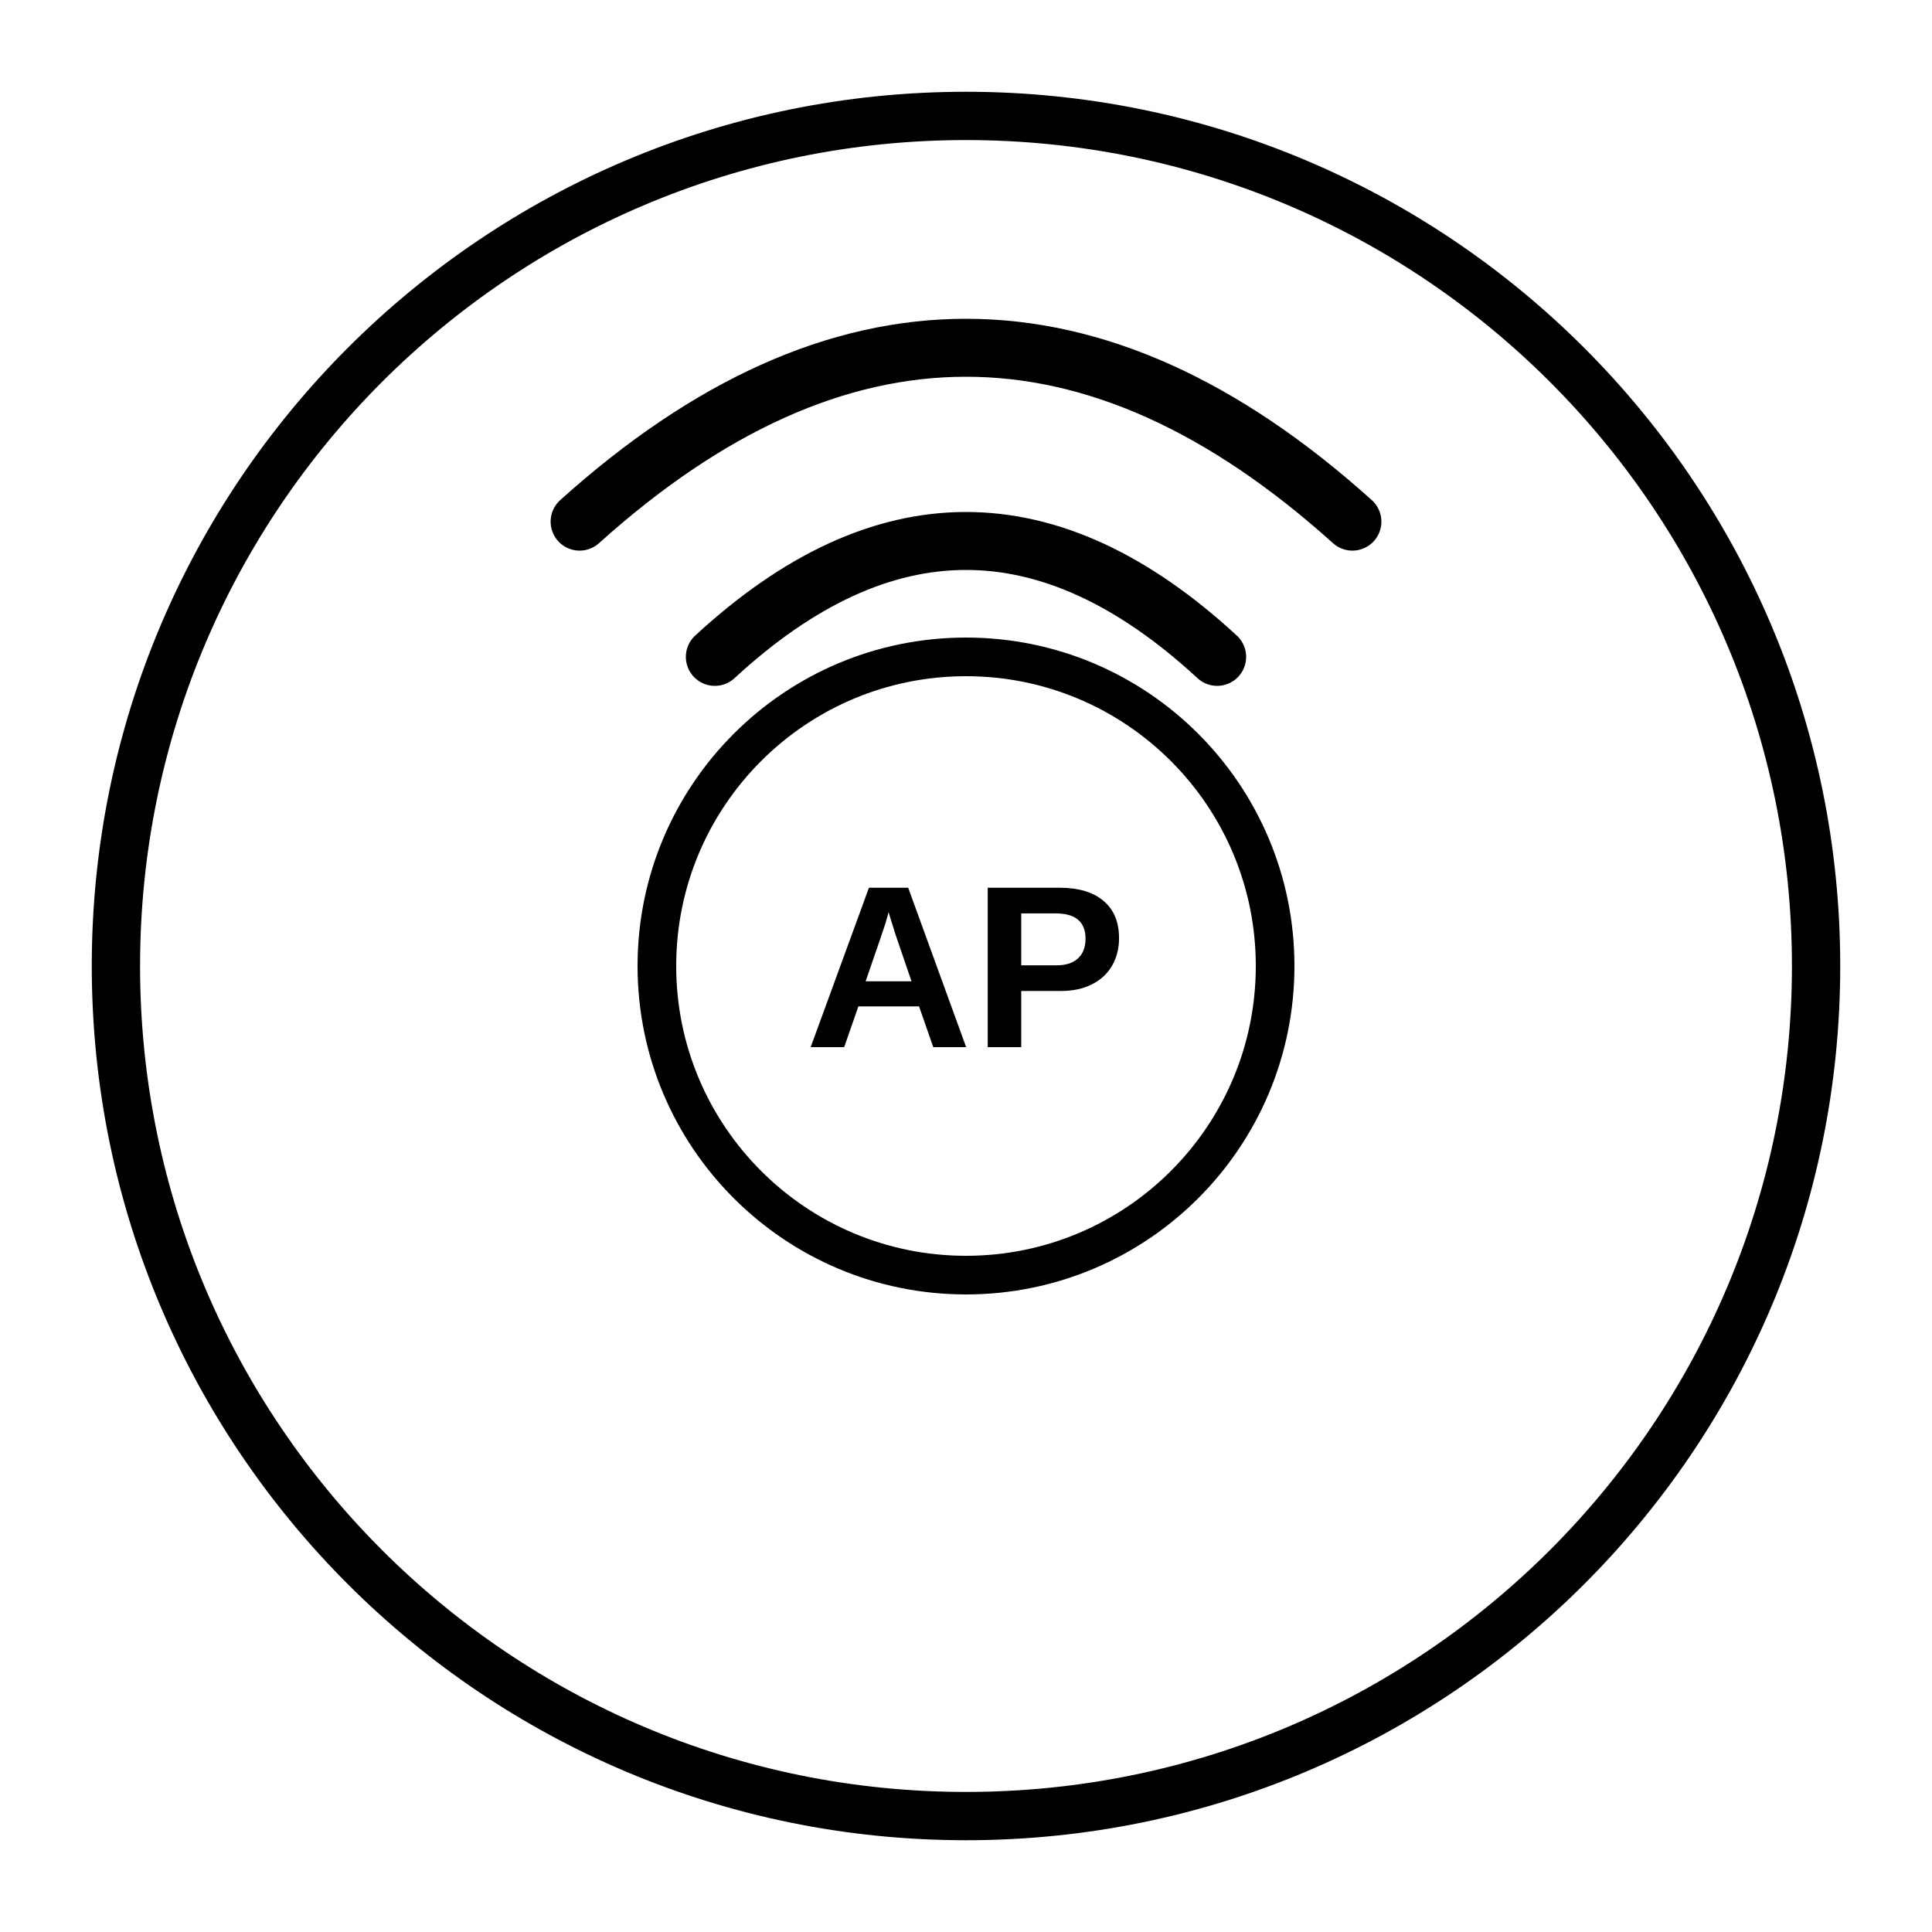
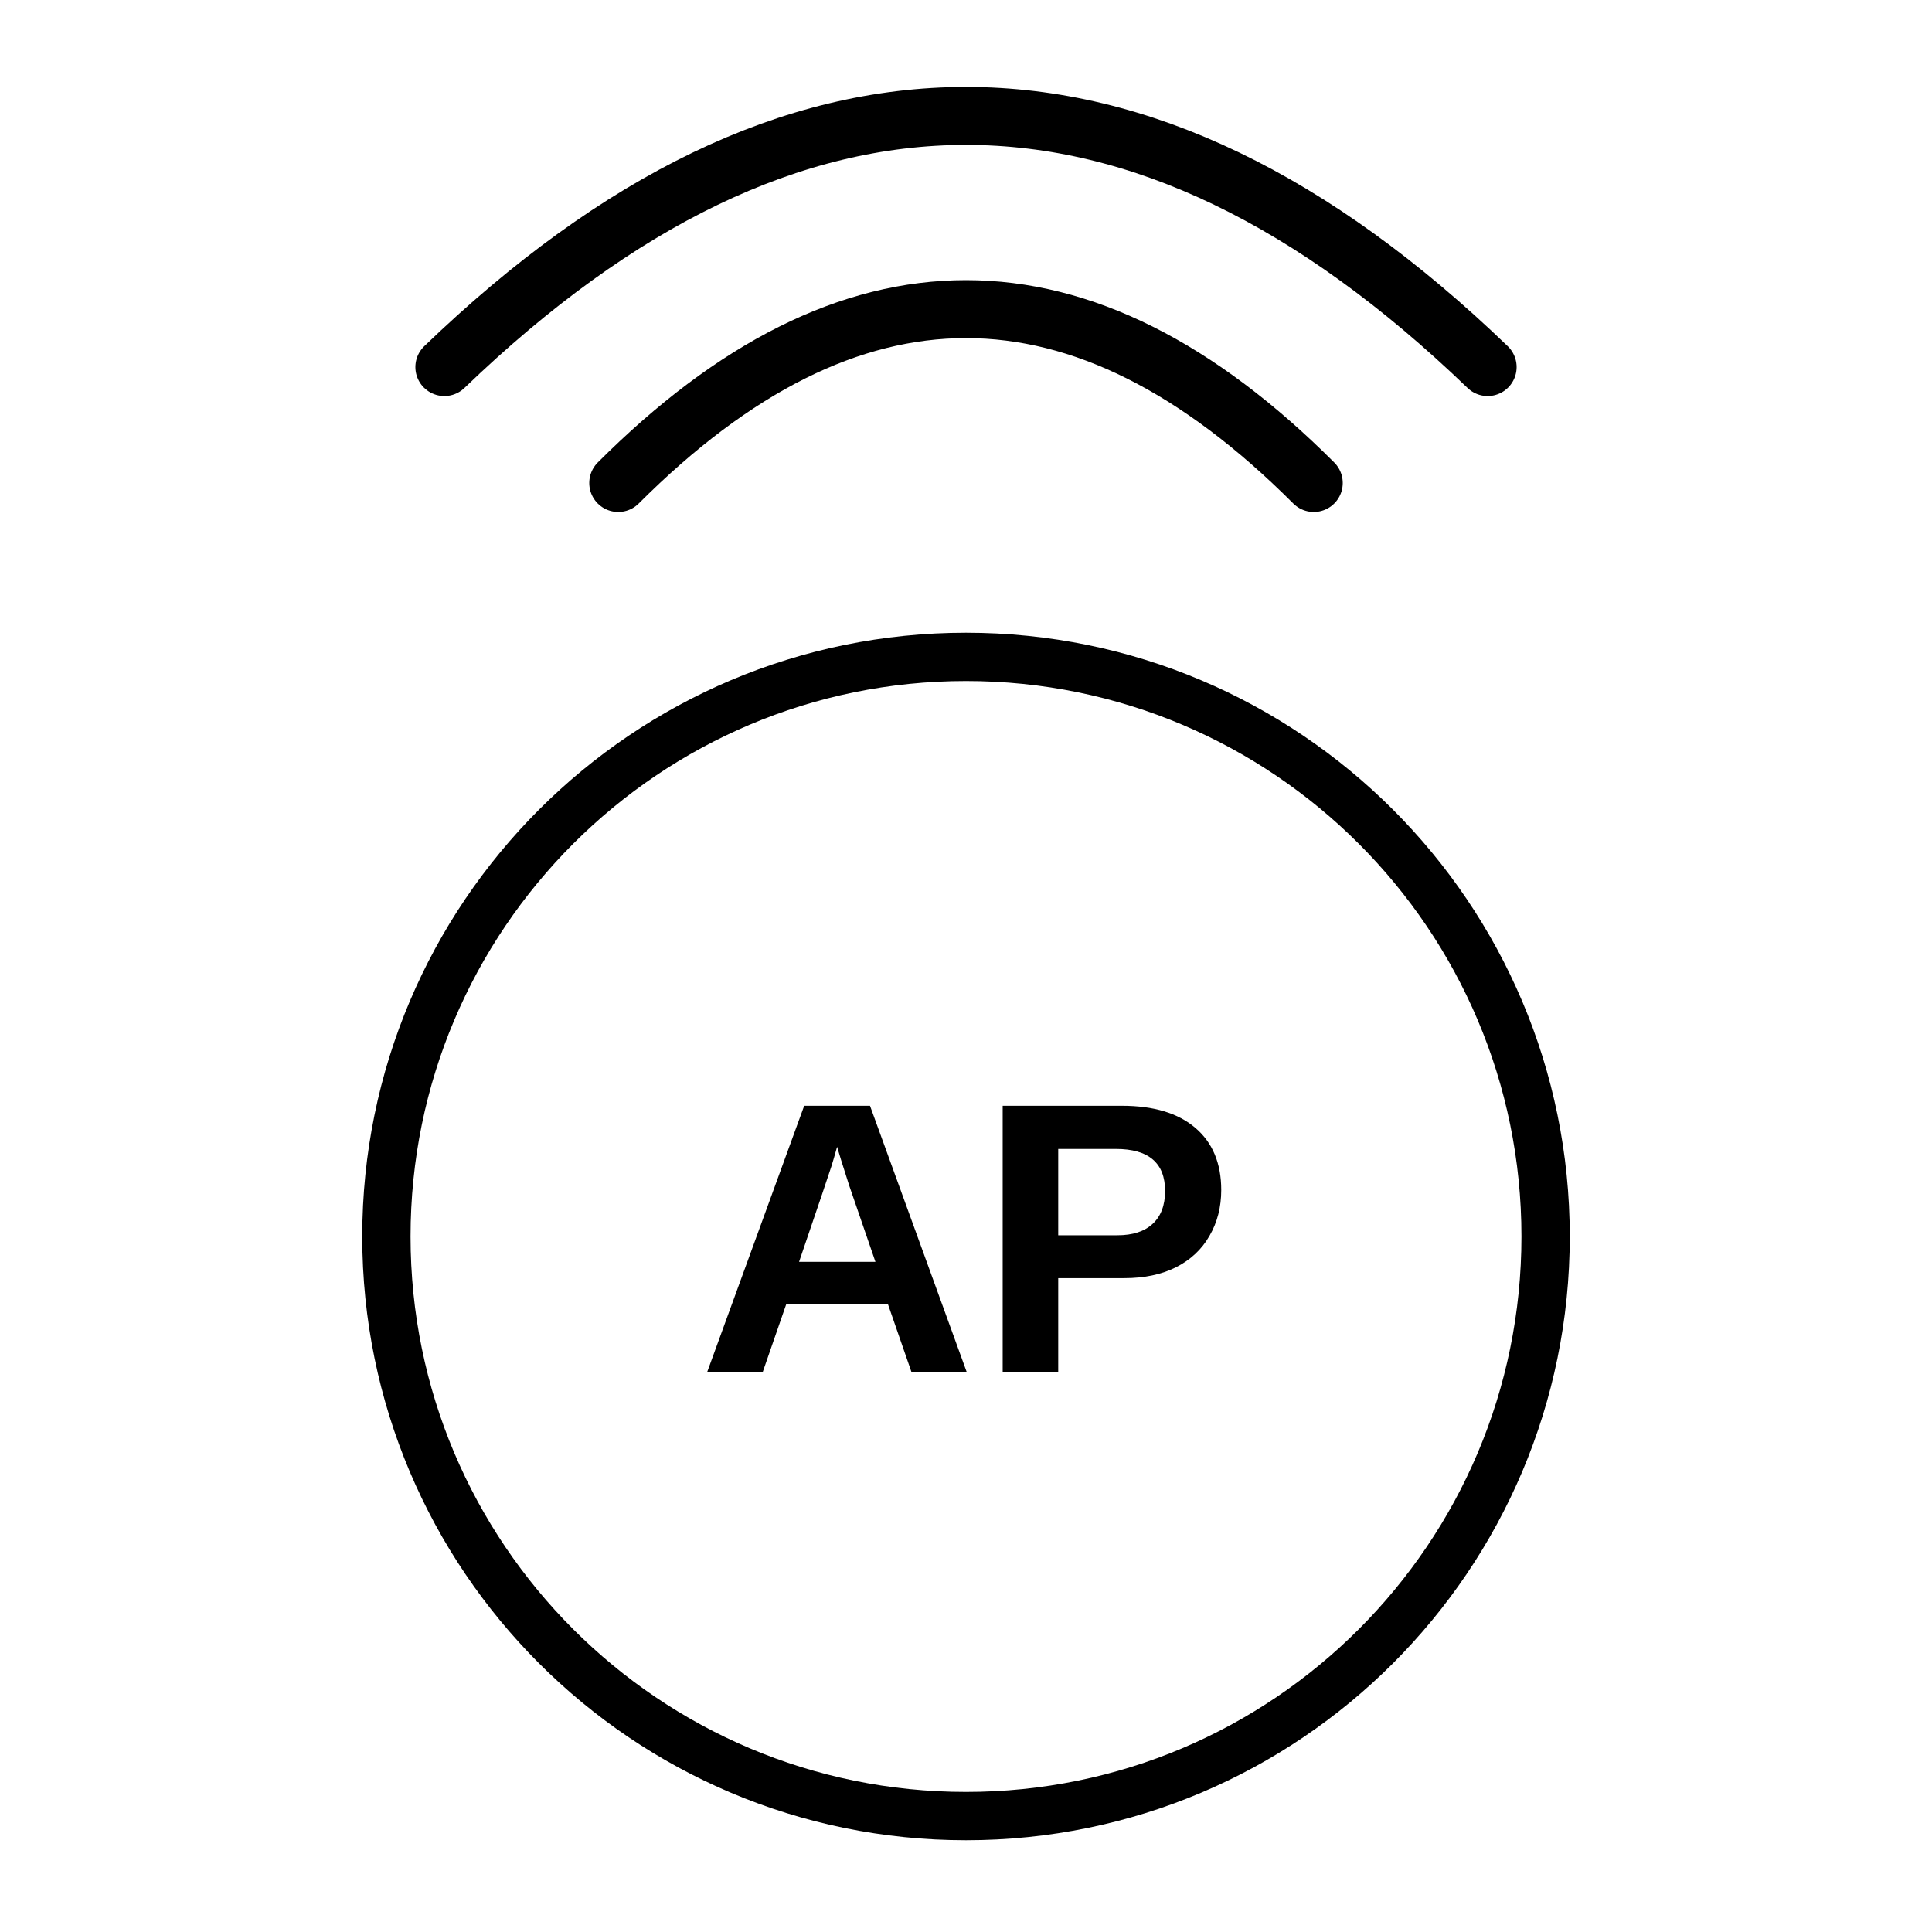
- <svg xmlns="http://www.w3.org/2000/svg" viewBox="0 0 100 100" width="100" height="100">
-   <g fill="none" stroke="currentColor" stroke-width="2.5">
-     <circle cx="50" cy="50" r="44" />
-     <circle cx="50" cy="50" r="16" stroke-width="2" />
-     <path d="M30 27 Q50 9 70 27 M37 34 Q50 22 63 34" stroke-width="3" stroke-linecap="round" />
+ <svg xmlns="http://www.w3.org/2000/svg" viewBox="0 0 100 100">
+   <g fill="none" stroke="#000000" stroke-width="2.5">
+     <circle cx="50" cy="64" r="30" />
+     <path d="M23 19 Q50 -7 77 19 M32 25 Q50 7 68 25" stroke-width="3" stroke-linecap="round" />
  </g>
-   <text x="50" y="50" dy=".35em" text-anchor="middle" fill="currentColor" font-family="Arial, sans-serif" font-size="12" font-weight="600">AP</text>
+   <text x="50" y="64" dy=".35em" text-anchor="middle" fill="#000000" font-family="Arial, sans-serif" font-size="20" font-weight="600">AP</text>
</svg>
